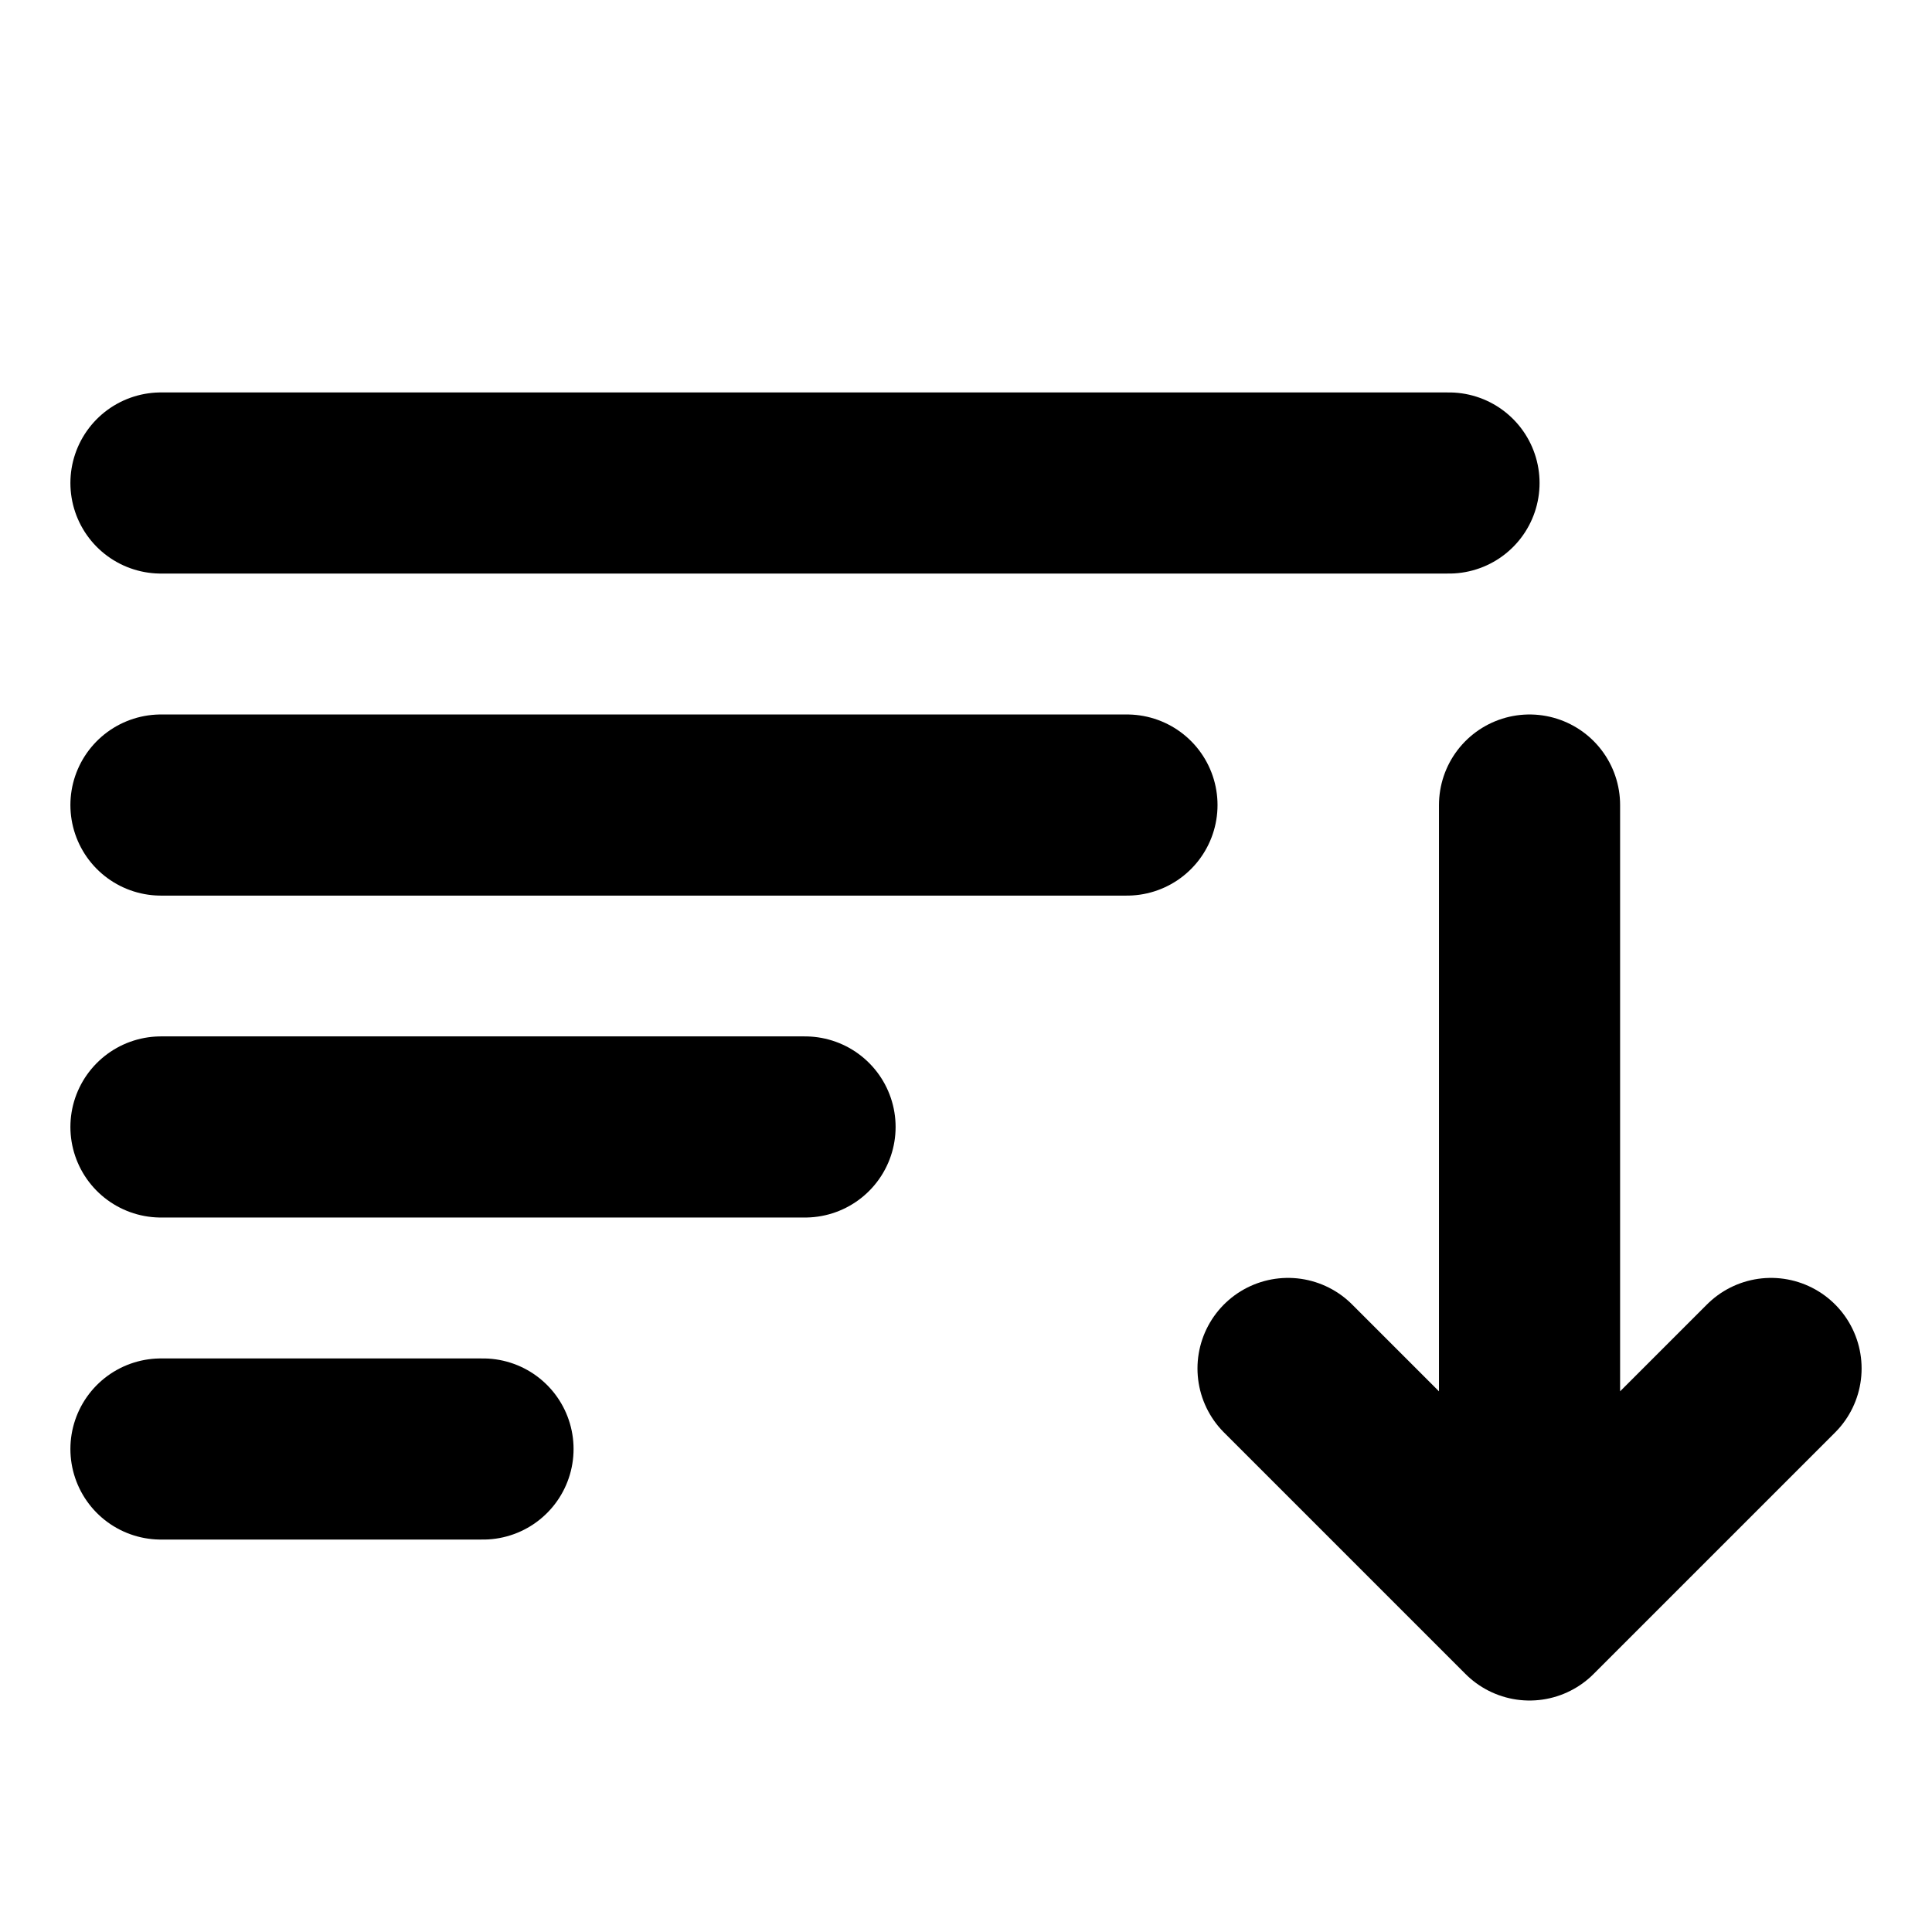
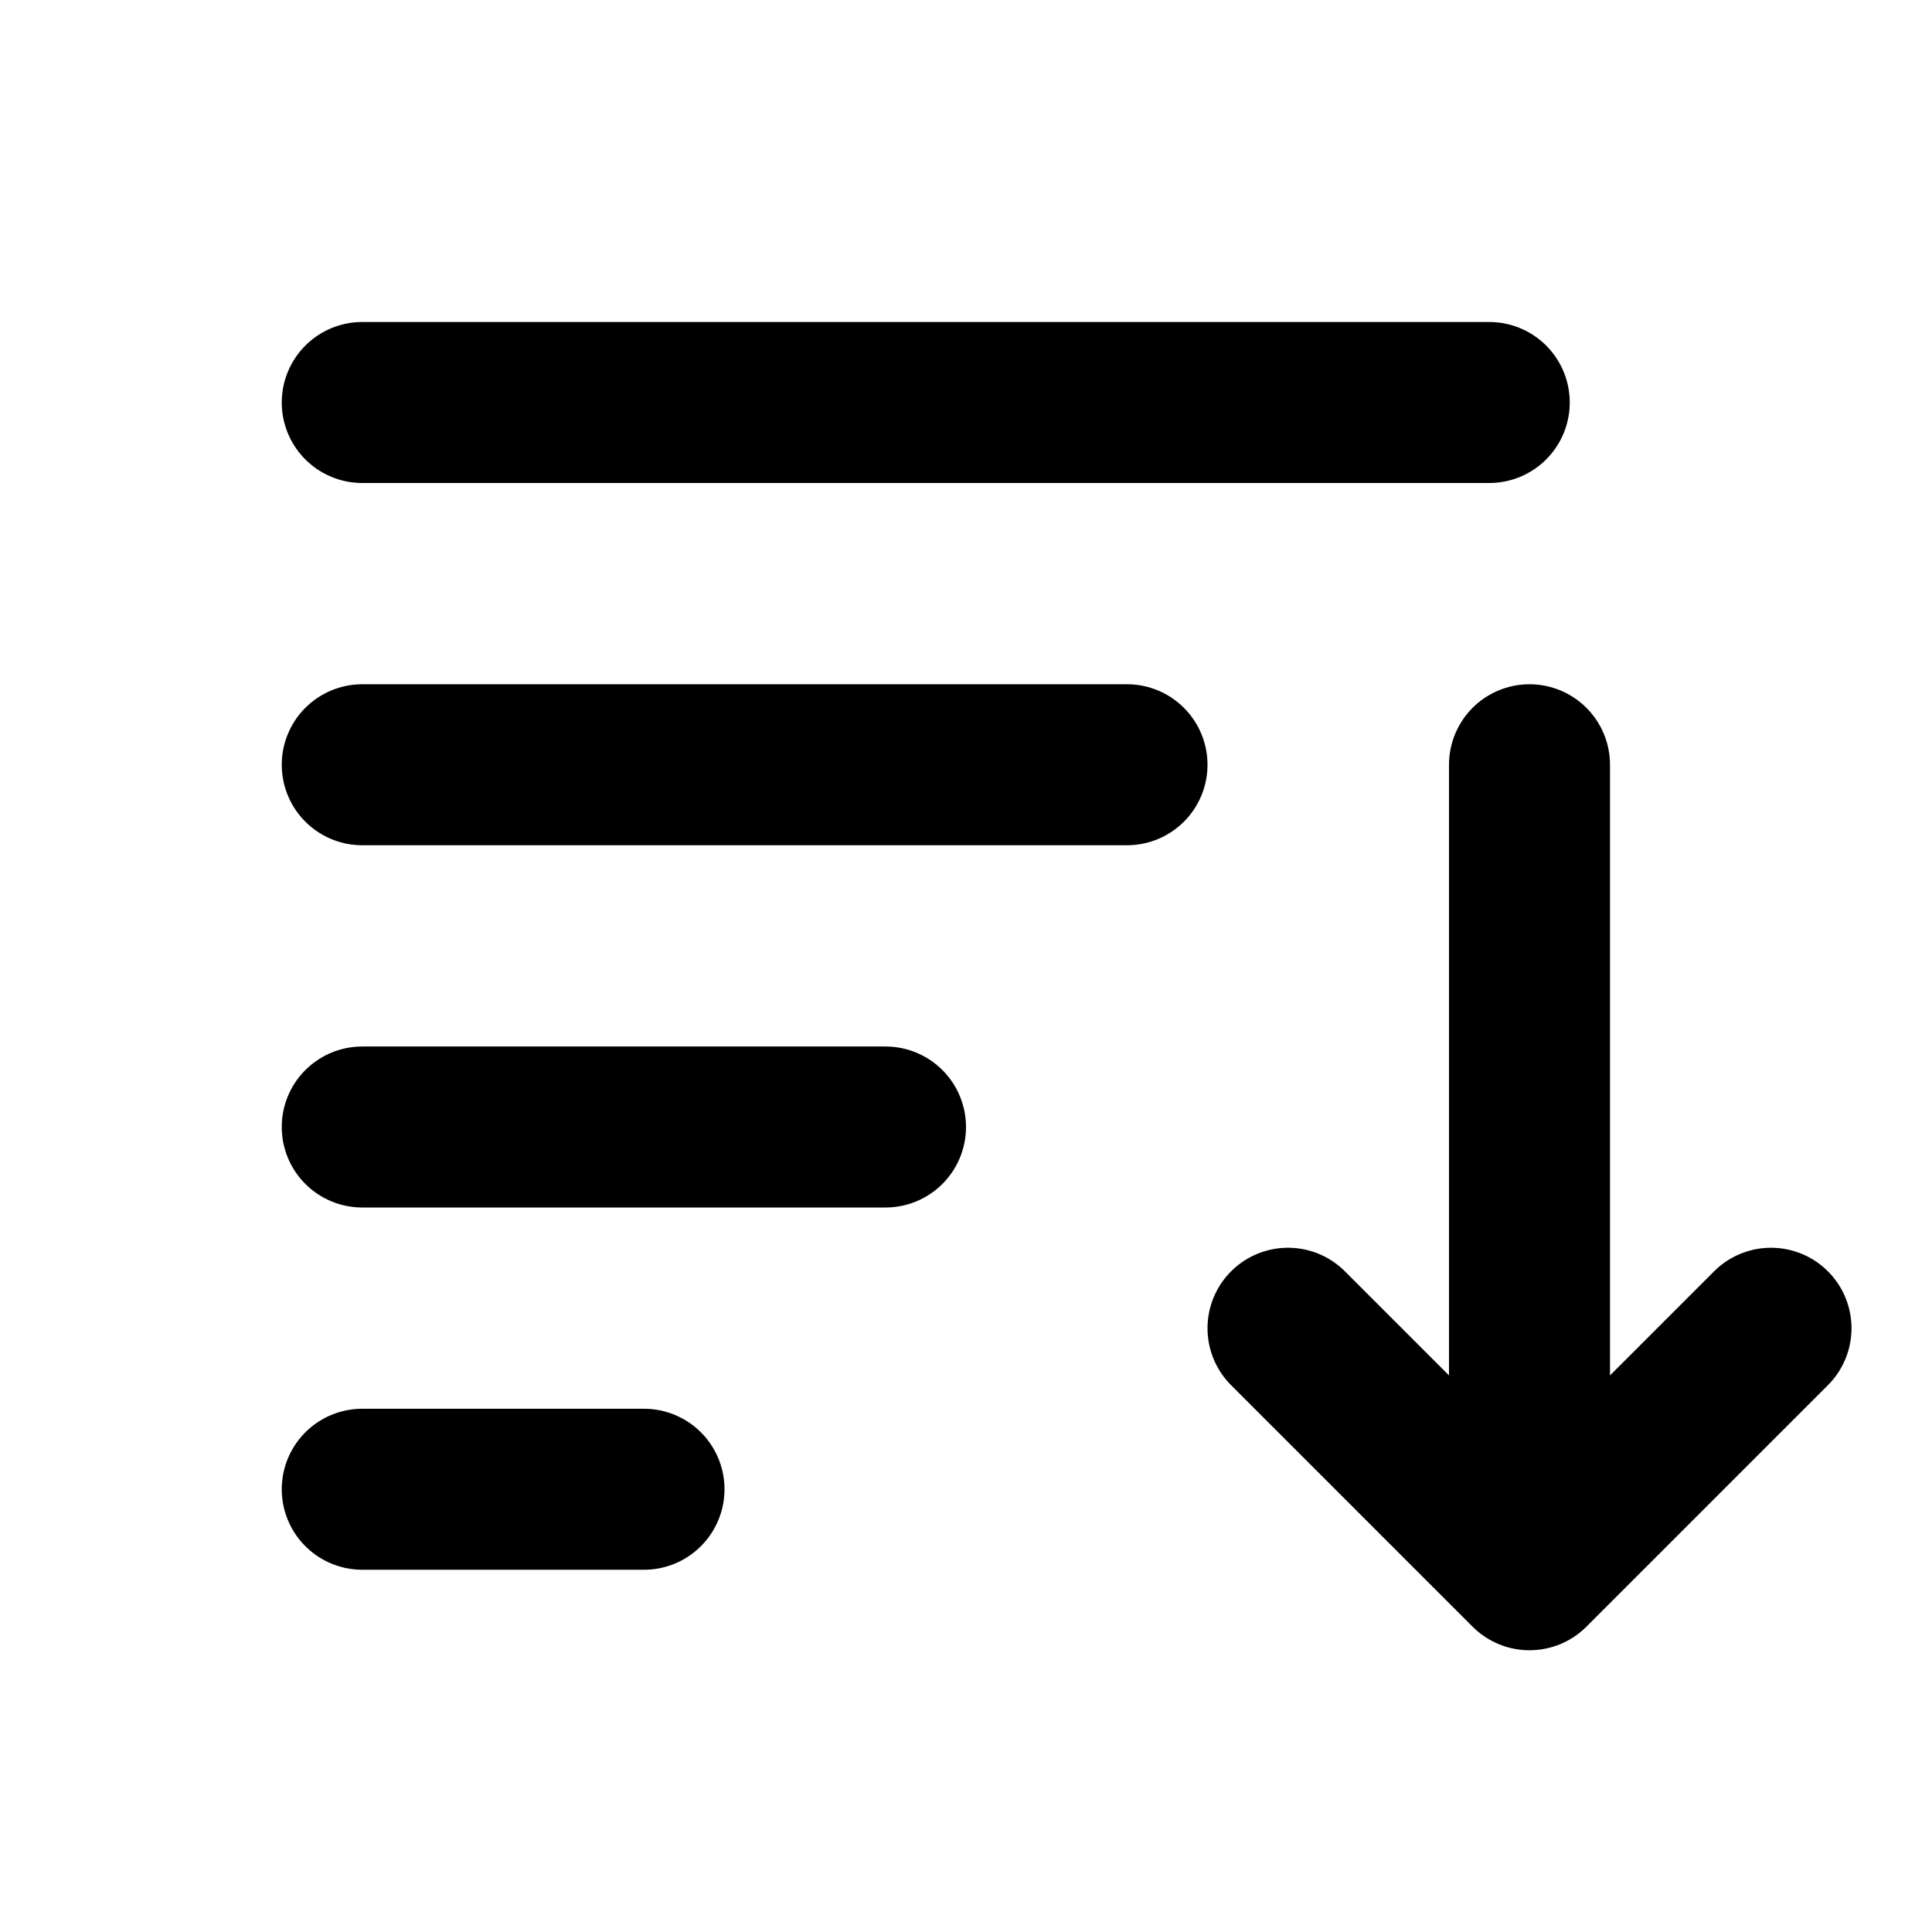
- <svg xmlns="http://www.w3.org/2000/svg" width="16" height="16" viewBox="0 0 16 16" fill="none">
-   <path d="M9.333 6.667H1.333" stroke="black" stroke-width="1.5" stroke-linecap="round" stroke-linejoin="round" />
-   <path d="M6.667 9.333H1.333" stroke="black" stroke-width="1.5" stroke-linecap="round" stroke-linejoin="round" />
-   <path d="M4 12H1.333" stroke="black" stroke-width="1.5" stroke-linecap="round" stroke-linejoin="round" />
-   <path d="M12 4H1.333" stroke="black" stroke-width="1.5" stroke-linecap="round" stroke-linejoin="round" />
-   <path d="M12.667 6.667V13.333M12.667 13.333L14.667 11.333M12.667 13.333L10.667 11.333" stroke="black" stroke-width="1.5" stroke-linecap="round" stroke-linejoin="round" />
+ <svg xmlns="http://www.w3.org/2000/svg" width="24" height="24" viewBox="0 0 24 24" fill="none">
+   <path d="M19 9.5V19.5M19 19.5L22 16.5M19 19.5L16 16.5M4.5 5H18.5M4.5 9.5H14M4.5 14H11M4.5 18.5H8" stroke="black" stroke-width="2" stroke-linecap="round" stroke-linejoin="round" />
</svg>
